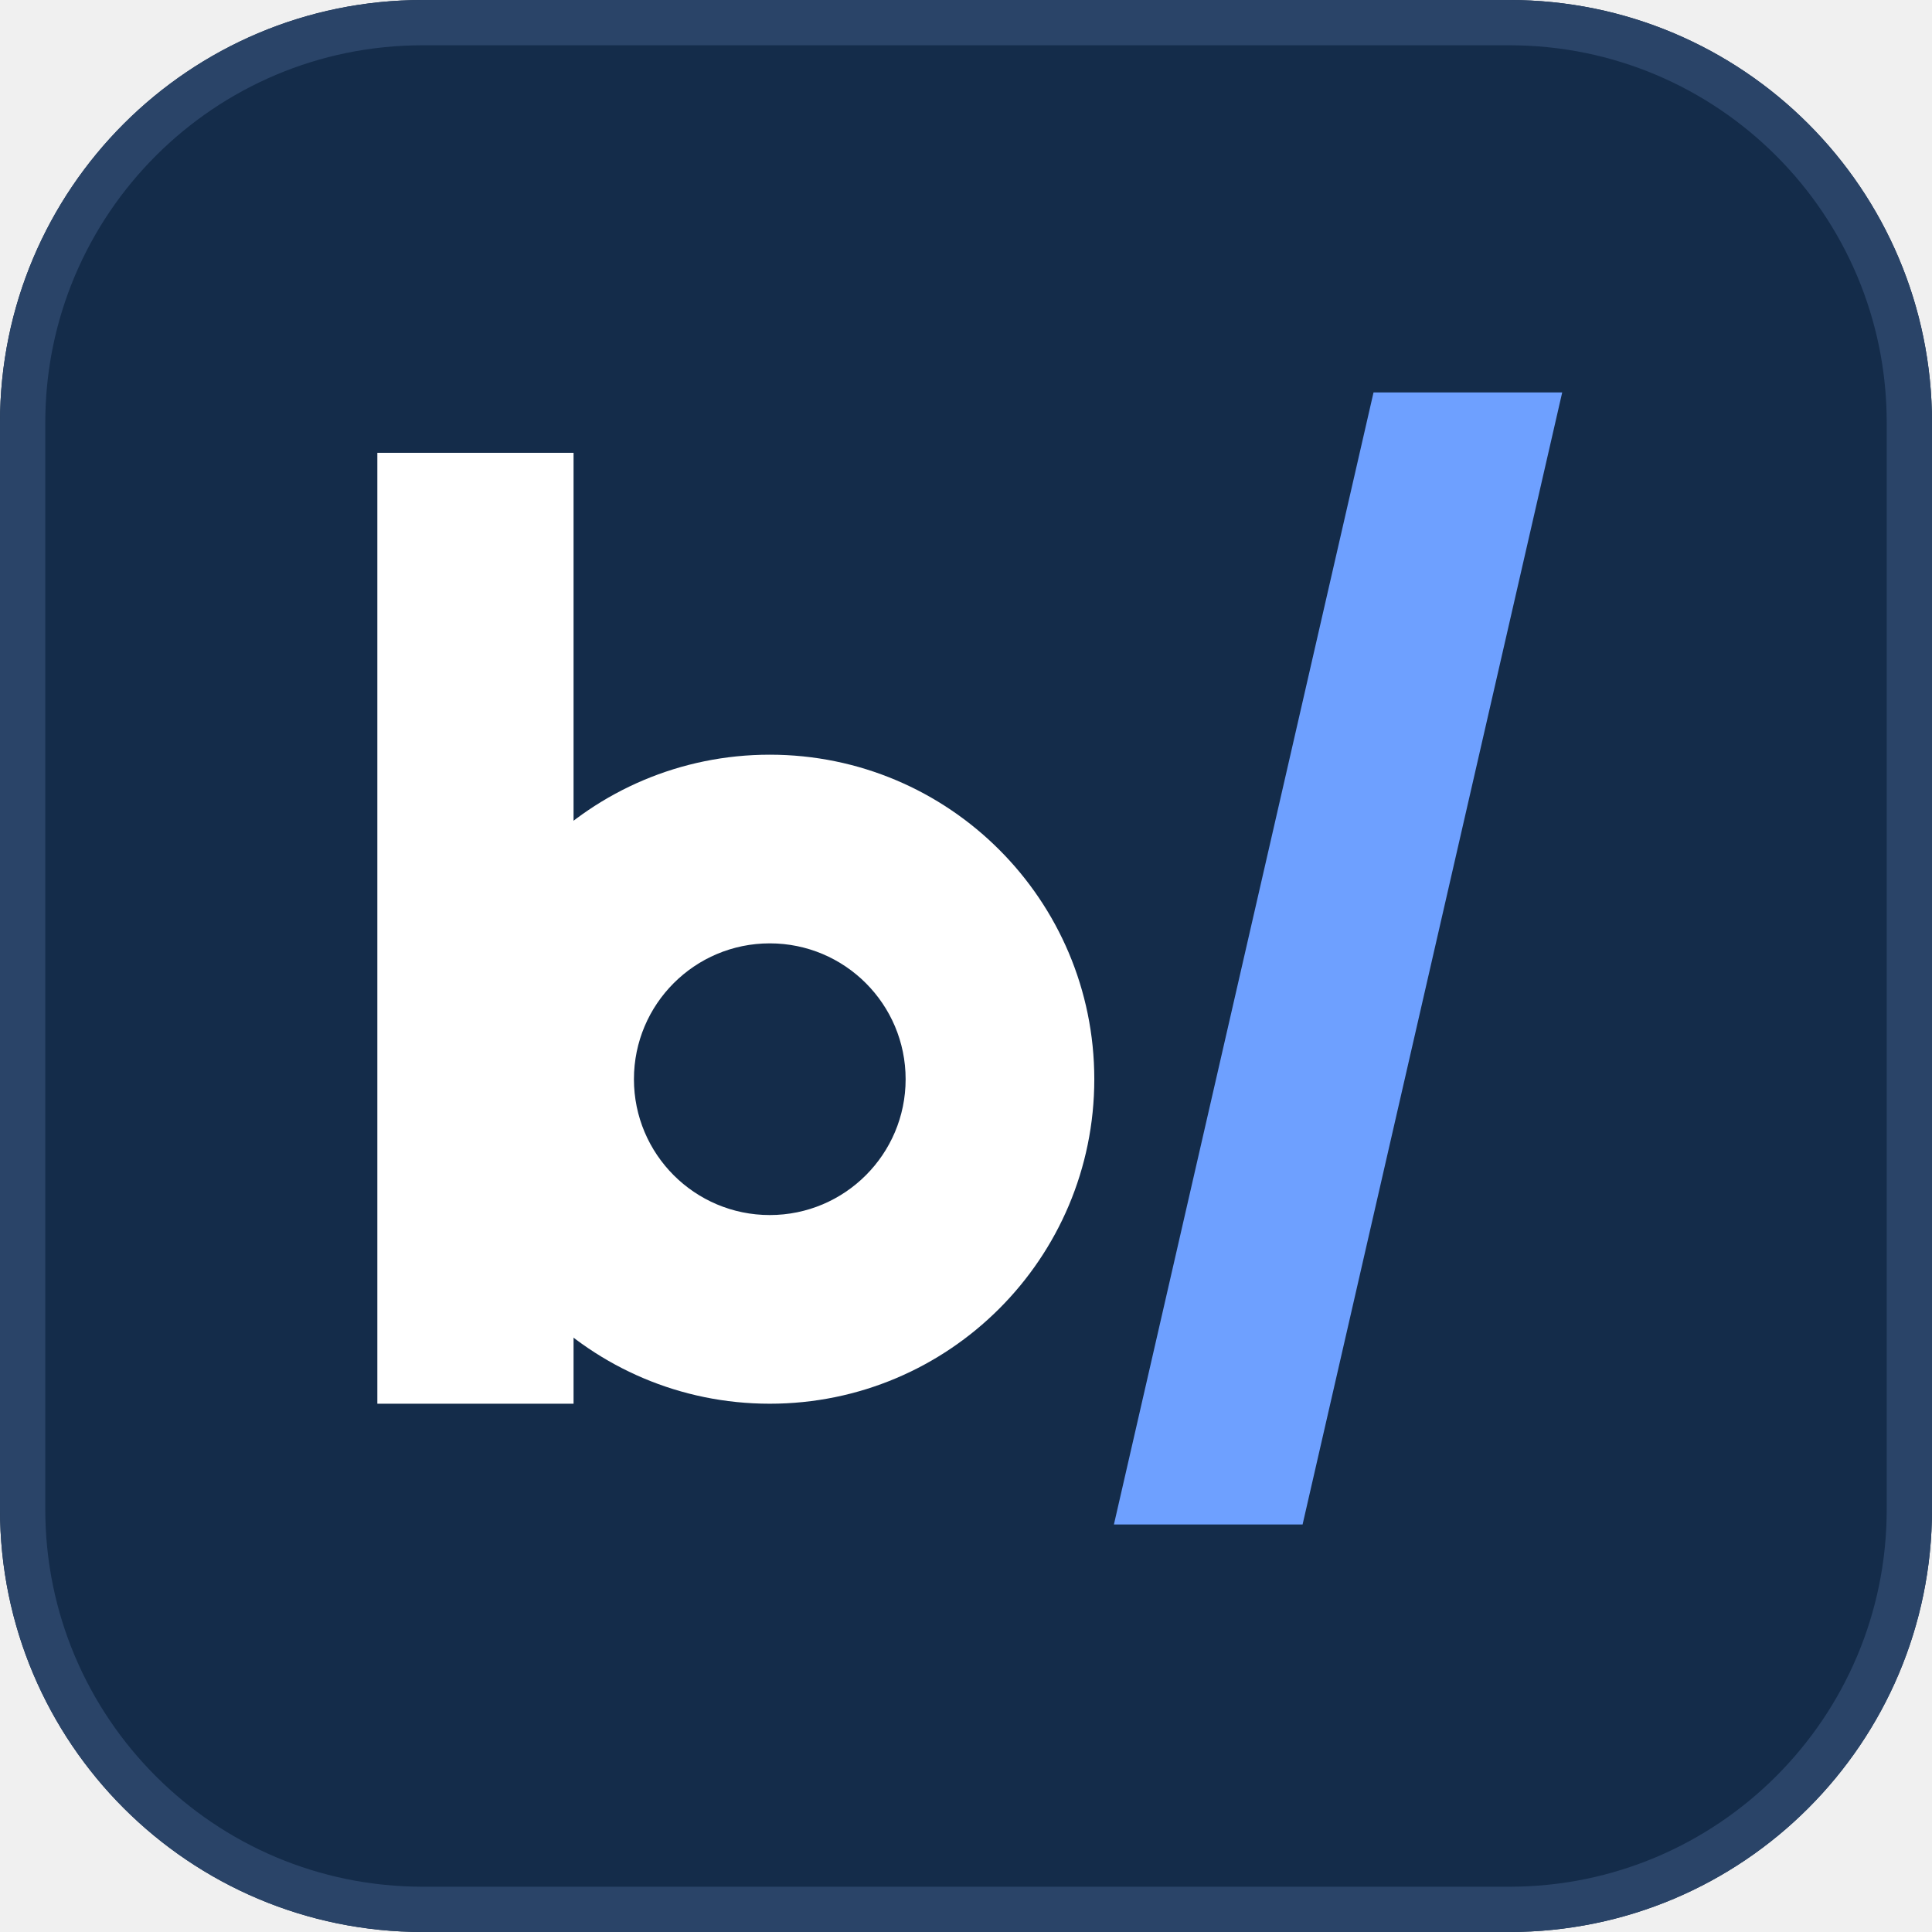
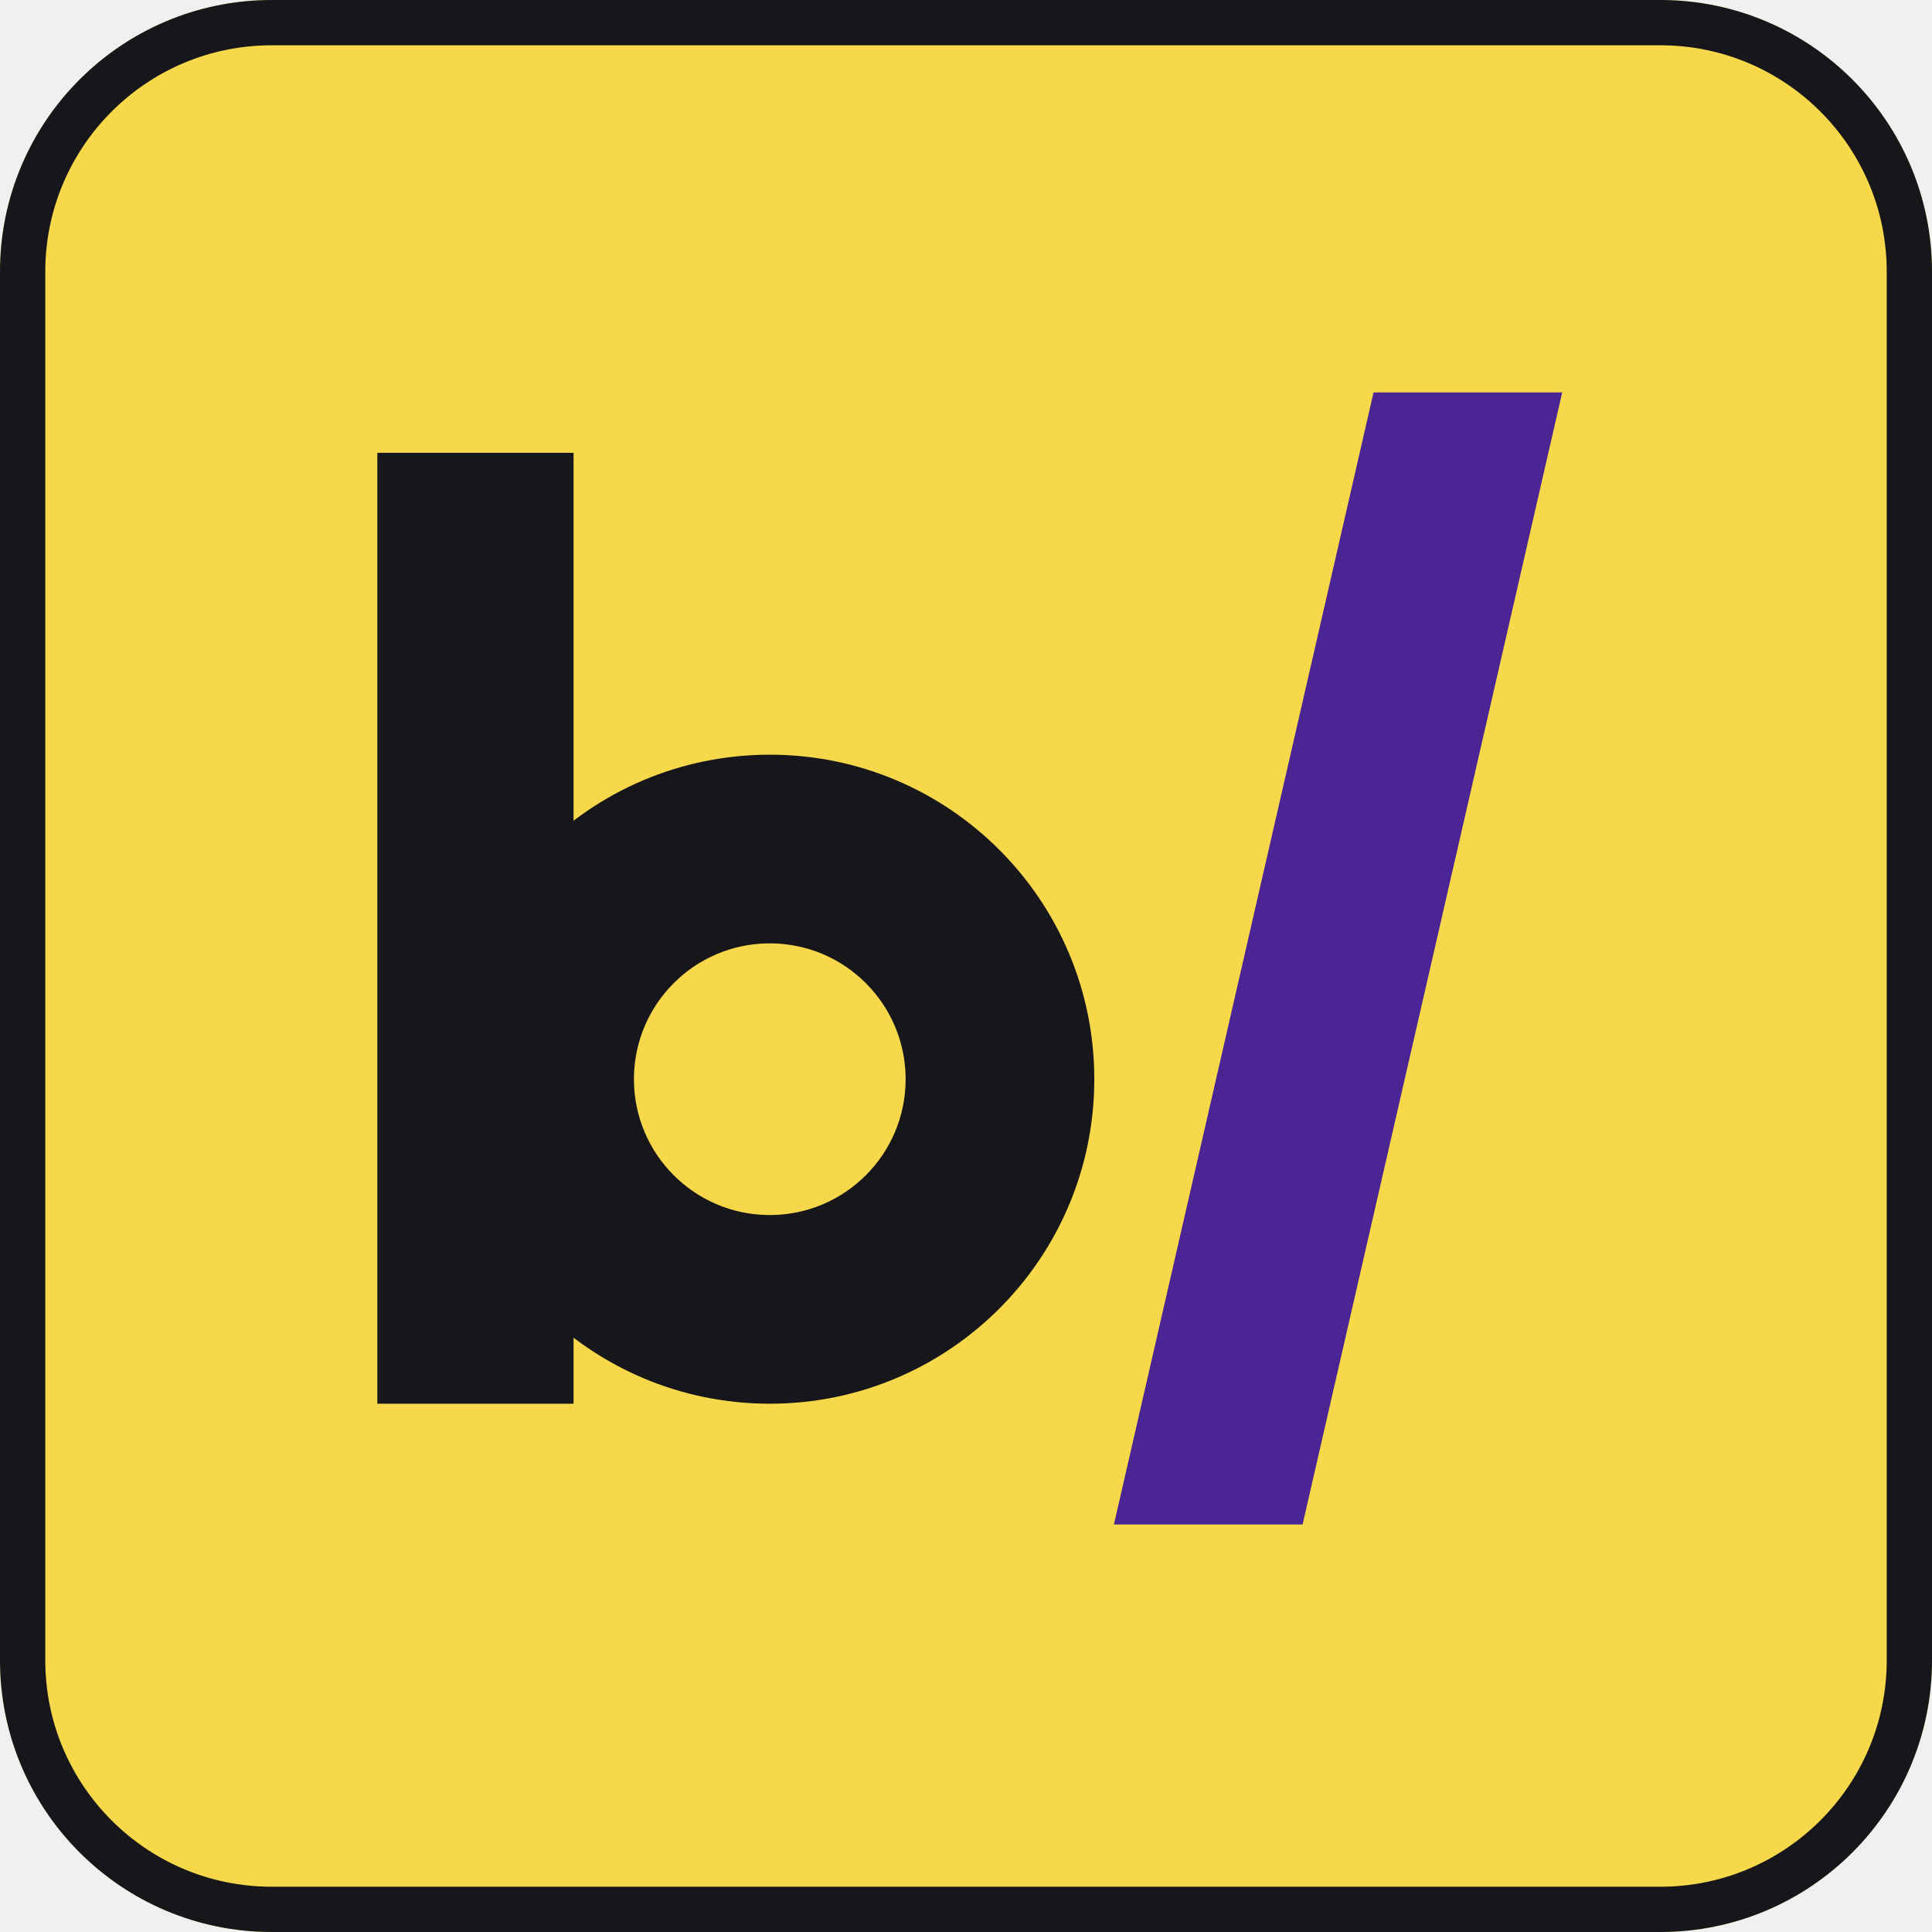
<svg xmlns="http://www.w3.org/2000/svg" viewBox="0 0 64 64">
-   <rect width="64" height="64" rx="14" fill="#142c4a" />
-   <rect x="0.75" y="0.75" width="62.5" height="62.5" rx="13.25" fill="none" stroke="#2a4468" stroke-width="1.5" />
-   <path fill="#ffffff" d="M12.5 15h6.5v31.5h-6.5z" />
-   <path fill="#ffffff" fill-rule="evenodd" d="M25.5 25a10.75 10.75 0 1 0 0 21.5a10.75 10.75 0 0 0 0-21.5zm0 6.25a4.5 4.5 0 1 1 0 9a4.5 4.5 0 0 1 0-9z" />
-   <path fill="#6ea0ff" d="M45.5 13h6.25l-8.6 37.5h-6.25z" />
+   <rect width="64" height="64" rx="9" fill="#f7d84a" />
+   <rect x="0.75" y="0.75" width="62.5" height="62.5" rx="8.25" fill="none" stroke="#16161b" stroke-width="1.5" />
+   <path fill="#16161b" d="M12.5 15h6.5v31.5h-6.5z" />
+   <path fill="#16161b" fill-rule="evenodd" d="M25.5 25a10.75 10.75 0 1 0 0 21.5a10.75 10.75 0 0 0 0-21.5zm0 6.25a4.5 4.5 0 1 1 0 9a4.5 4.5 0 0 1 0-9z" />
+   <path fill="#4b2593" d="M45.5 13h6.25l-8.6 37.5h-6.25z" />
</svg>
